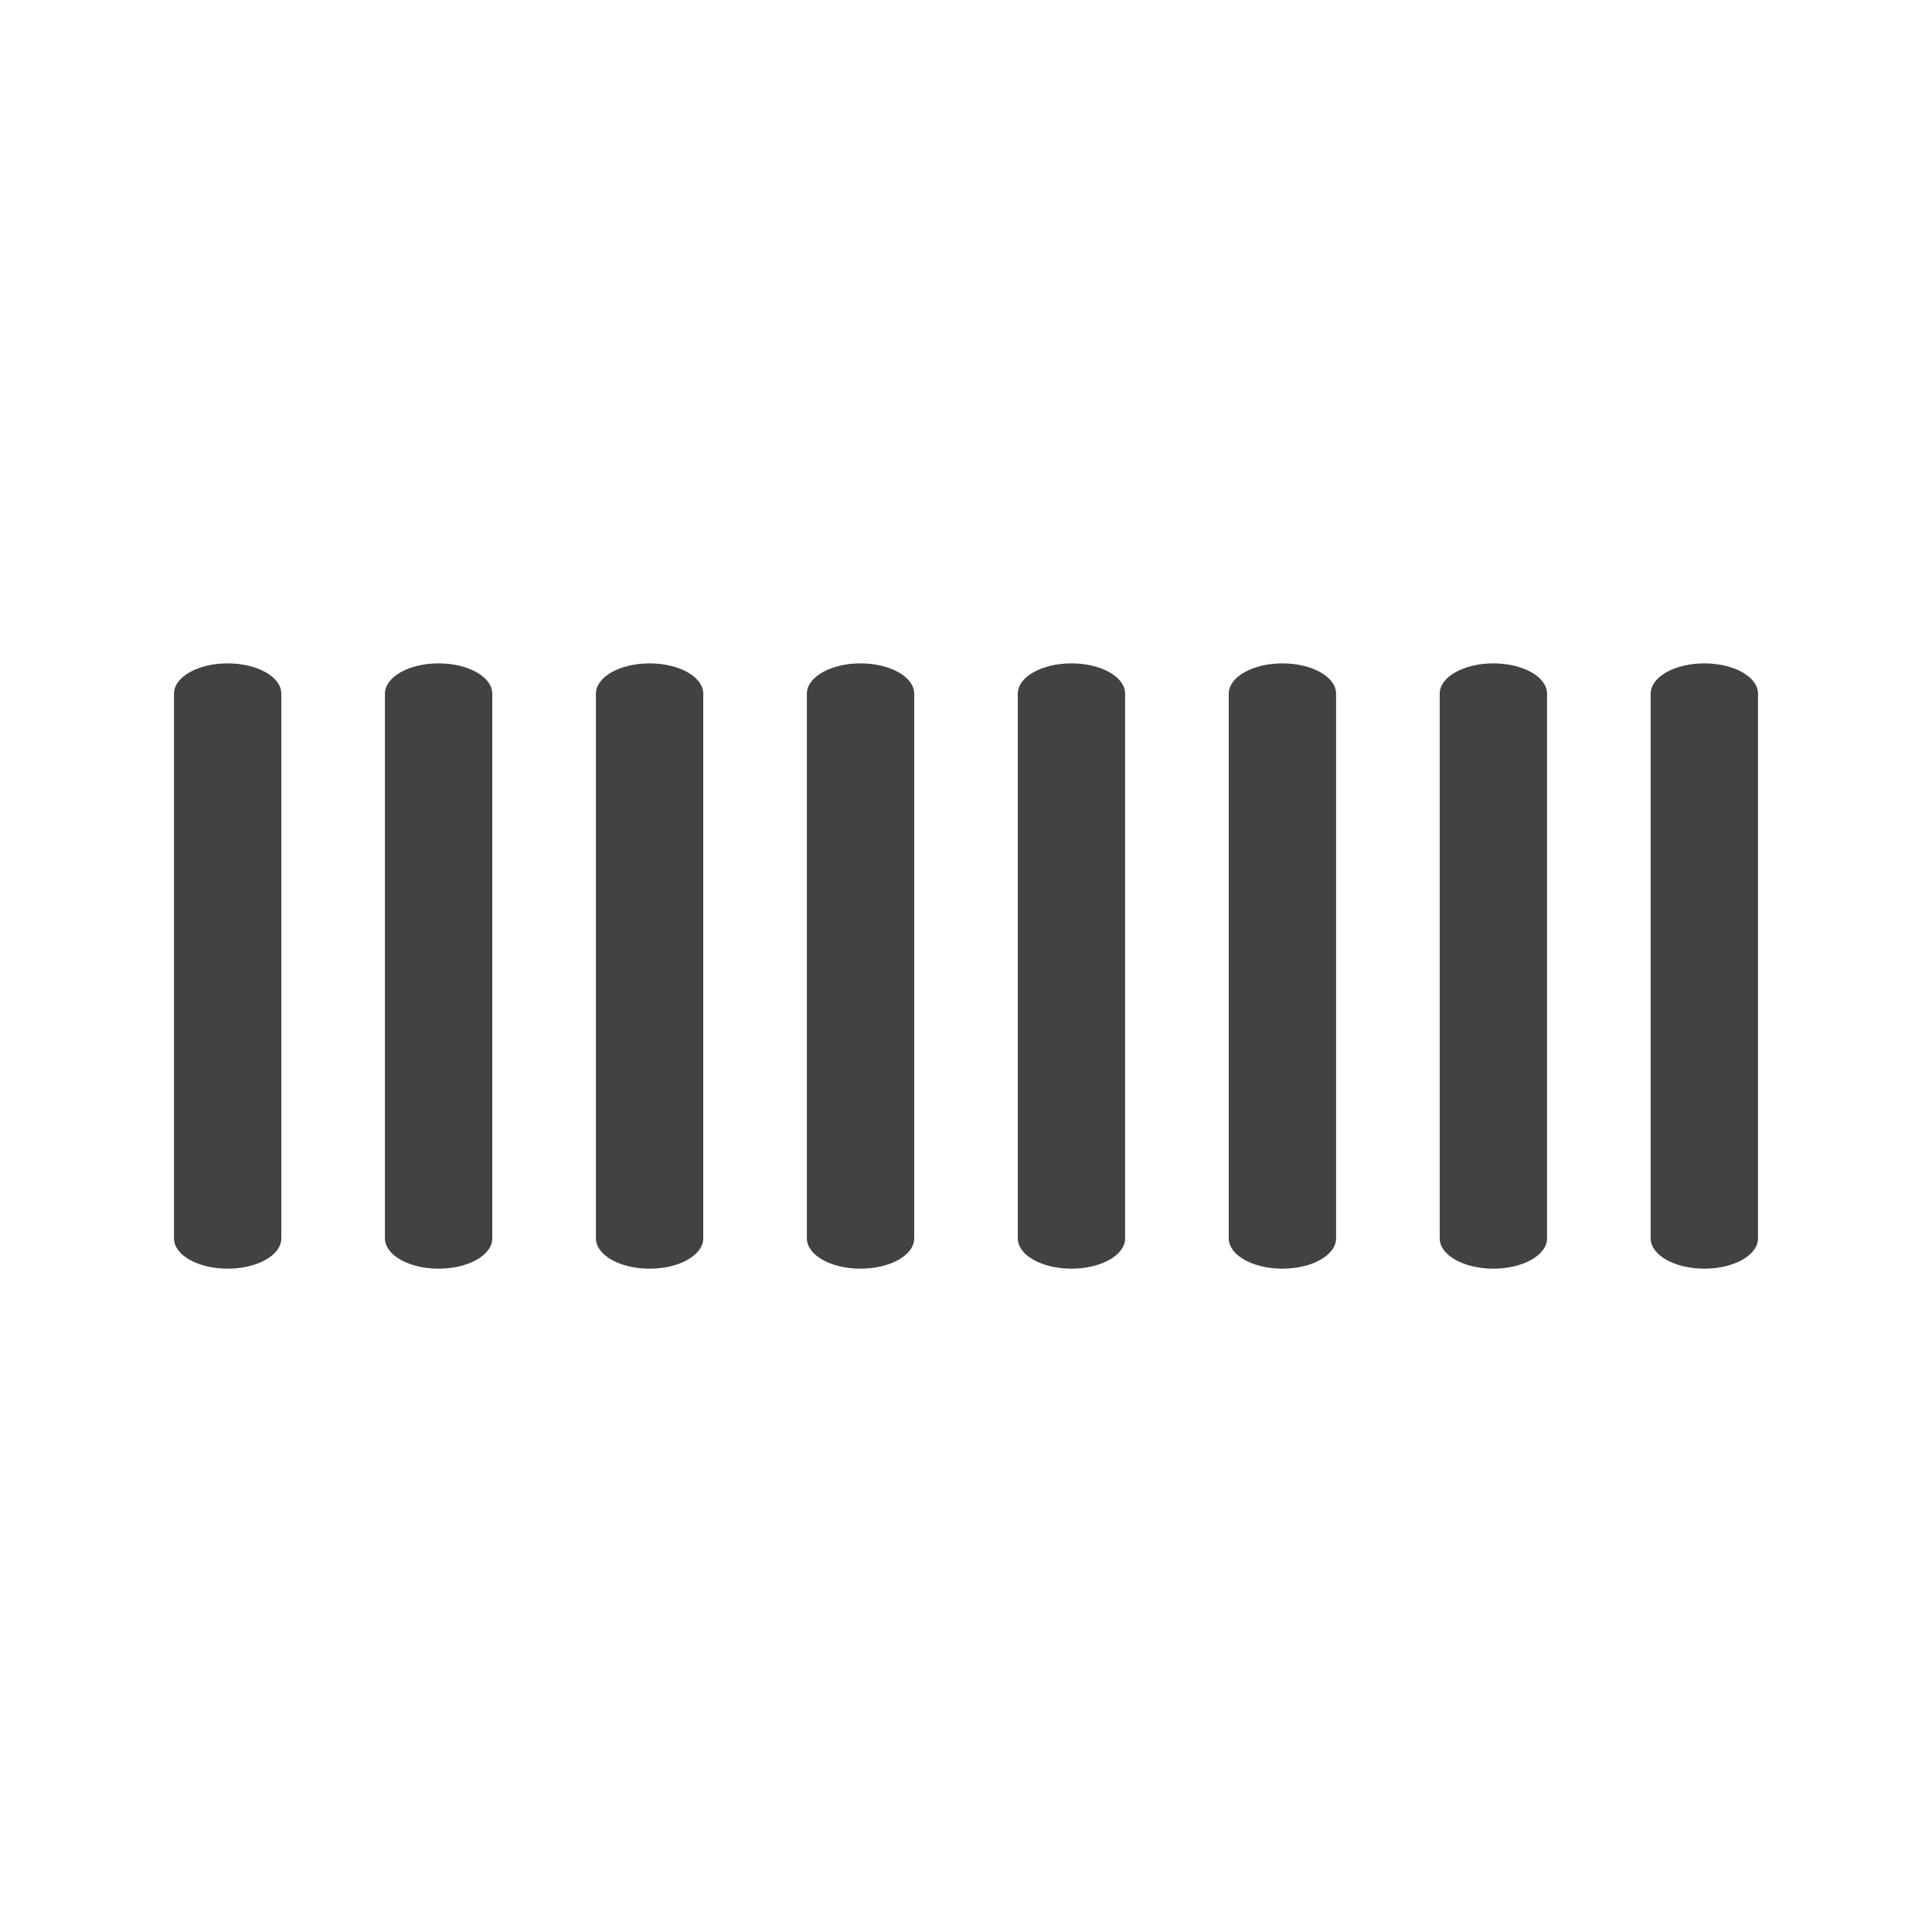
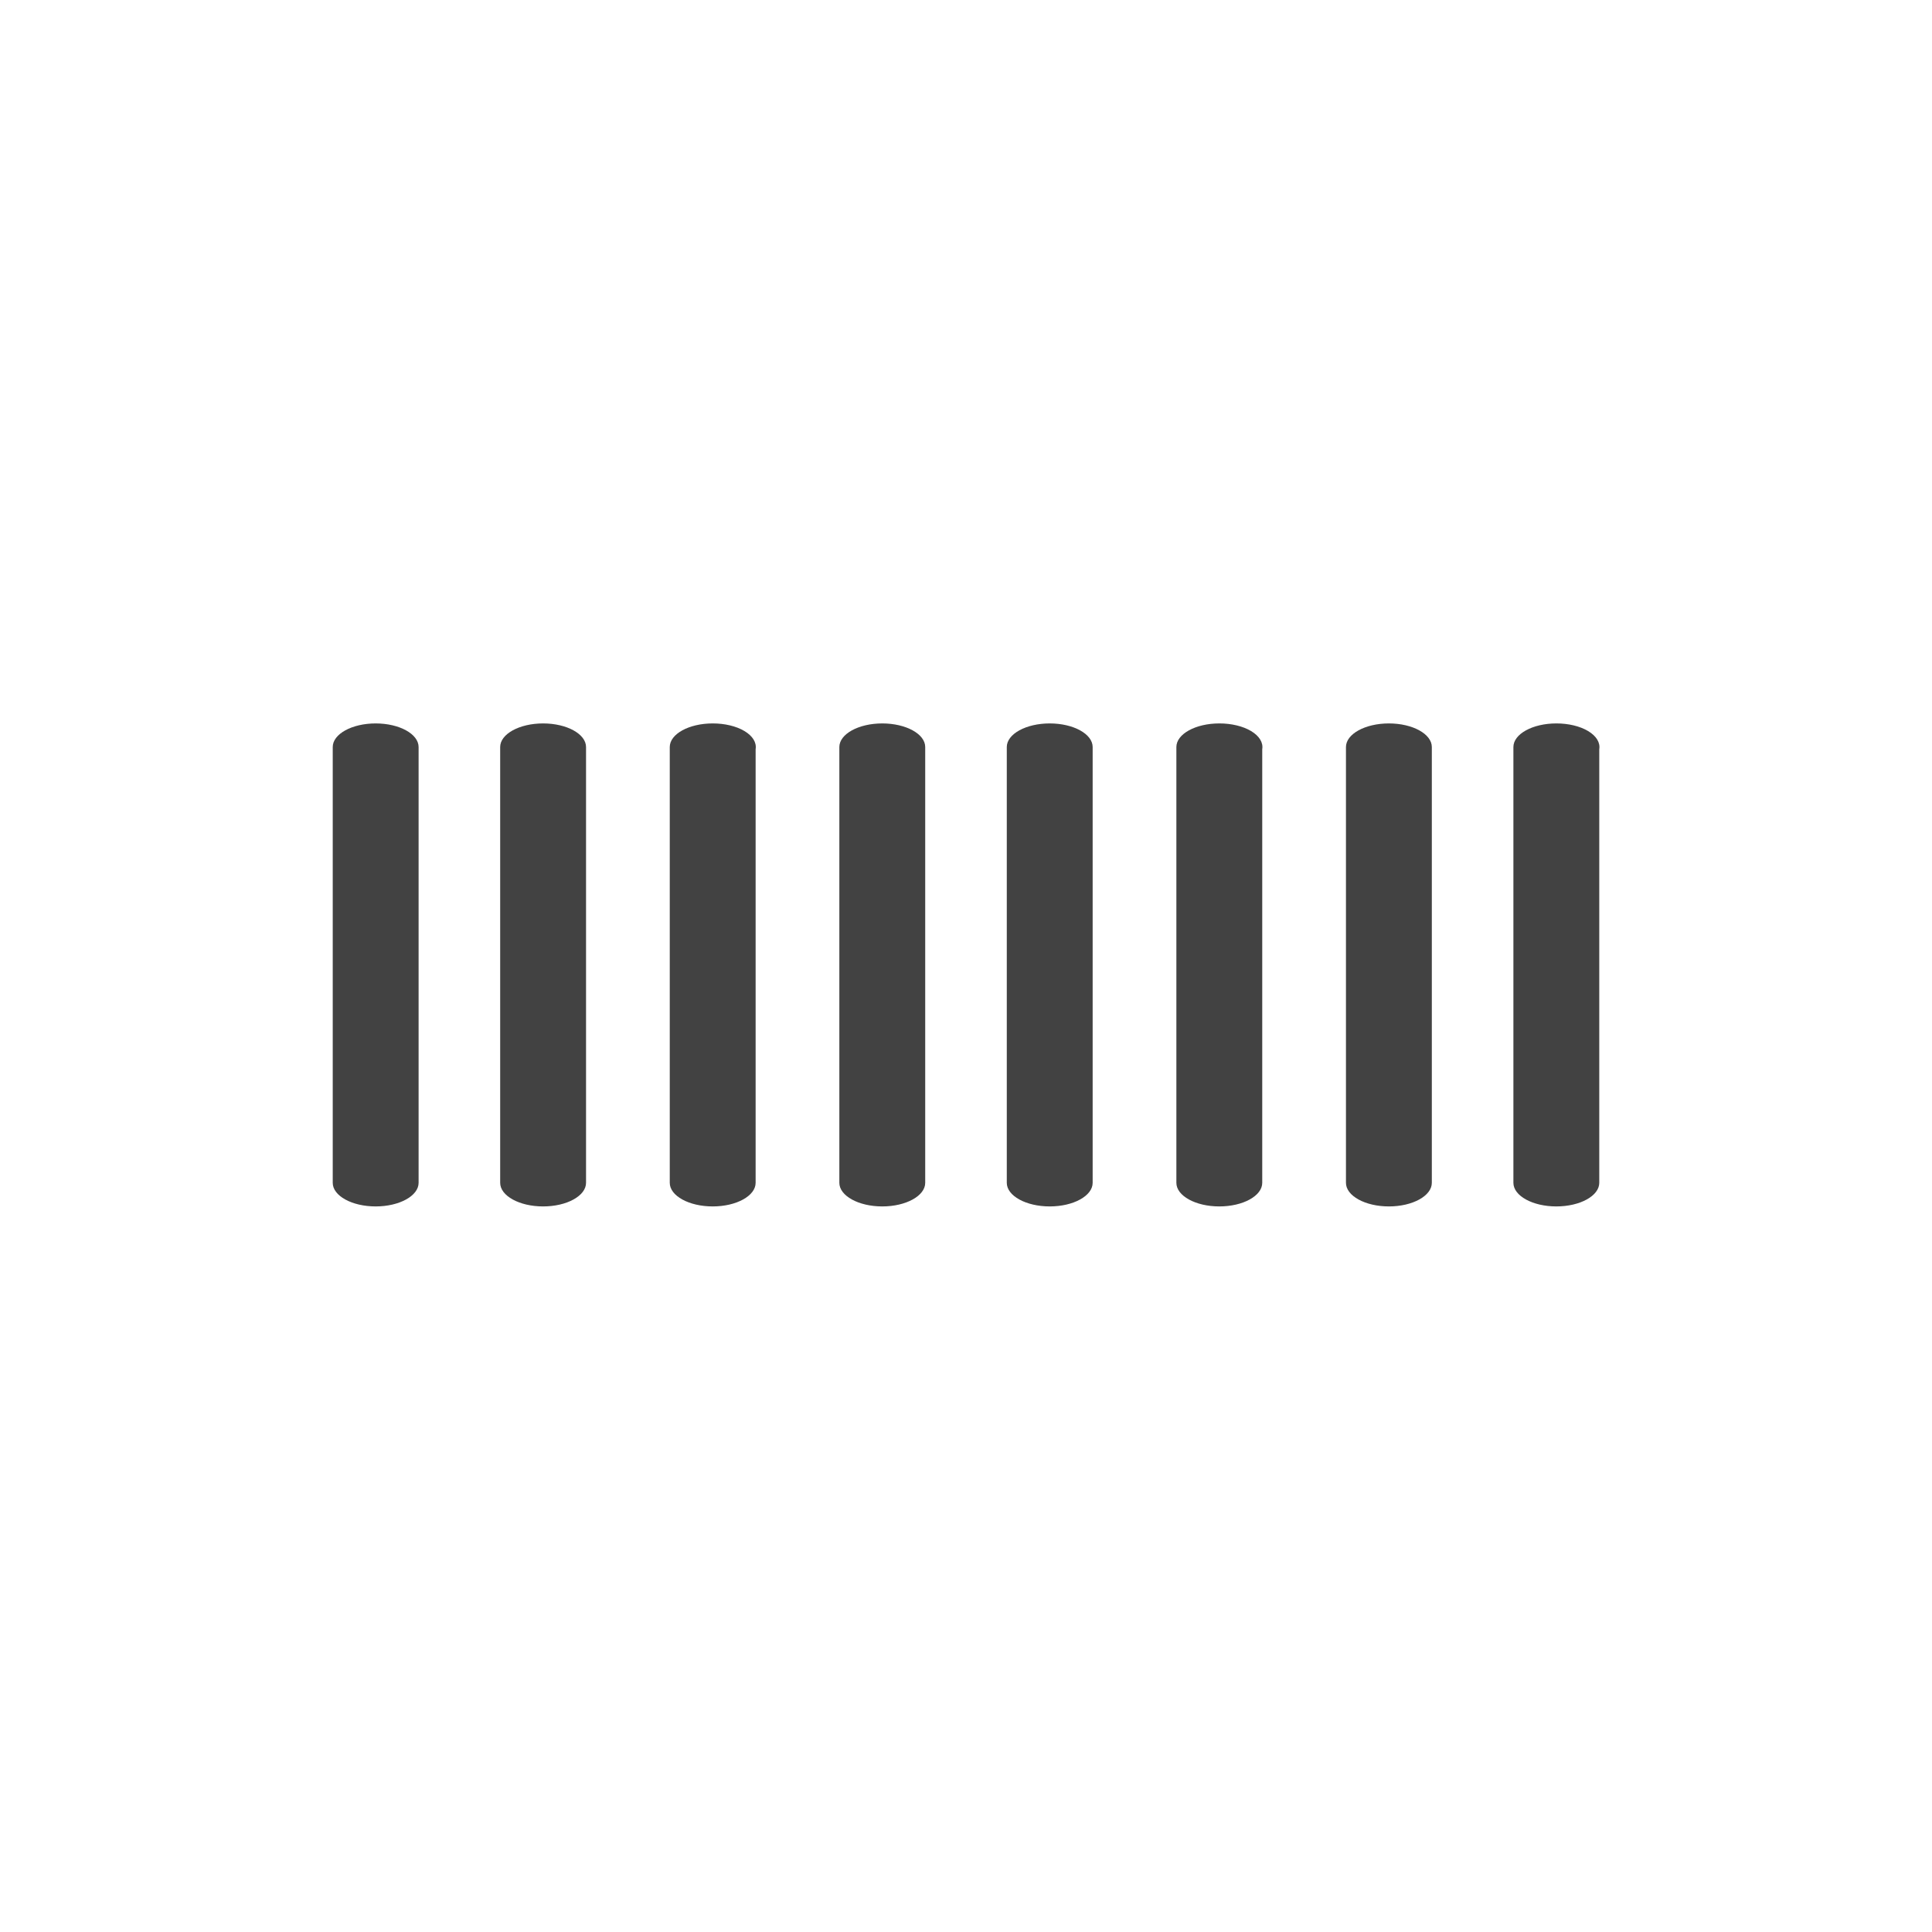
- <svg xmlns="http://www.w3.org/2000/svg" fill="#424242" width="800px" height="800px" viewBox="0 0 36 36" version="1.1" preserveAspectRatio="xMidYMid meet" id="svg8">
+ <svg xmlns="http://www.w3.org/2000/svg" fill="#424242" width="20" height="20" viewBox="0 0 0.9 0.9" version="1.1" preserveAspectRatio="xMidYMid" id="svg8">
  <defs id="defs8" />
  <g id="SVGRepo_bgCarrier" stroke-width="0" />
  <g id="SVGRepo_tracerCarrier" stroke-linecap="round" stroke-linejoin="round" />
  <g id="SVGRepo_iconCarrier">
-     <path d="m 8.173,12.361 a 1,0.564 0 0 0 -1,0.564 v 10.151 a 1,0.564 0 0 0 2,0 V 12.925 a 1,0.564 0 0 0 -1,-0.564 z" class="clr-i-outline clr-i-outline-path-2" id="path2" style="stroke-width:0.751" />
-     <path d="m 12.104,12.361 a 1,0.564 0 0 0 -1,0.564 v 10.151 a 1,0.564 0 0 0 2,0 V 12.925 a 1,0.564 0 0 0 -1,-0.564 z" class="clr-i-outline clr-i-outline-path-3" id="path3" style="stroke-width:0.751" />
-     <path d="m 16.035,12.361 a 1,0.564 0 0 0 -1,0.564 v 10.151 a 1,0.564 0 0 0 2,0 V 12.925 a 1,0.564 0 0 0 -1,-0.564 z" class="clr-i-outline clr-i-outline-path-4" id="path4" style="stroke-width:0.751" />
-     <path d="m 19.965,12.361 a 1,0.564 0 0 0 -1,0.564 v 10.151 a 1,0.564 0 0 0 2,0 V 12.925 a 1,0.564 0 0 0 -1,-0.564 z" class="clr-i-outline clr-i-outline-path-5" id="path5" style="stroke-width:0.751" />
-     <path d="m 23.896,12.361 a 1,0.564 0 0 0 -1,0.564 v 10.151 a 1,0.564 0 0 0 2,0 V 12.925 a 1,0.564 0 0 0 -1,-0.564 z" class="clr-i-outline clr-i-outline-path-6" id="path6" style="stroke-width:0.751" />
-     <path d="m 27.827,12.361 a 1,0.564 0 0 0 -1,0.564 v 10.151 a 1,0.564 0 0 0 2,0 V 12.925 a 1,0.564 0 0 0 -1,-0.564 z" class="clr-i-outline clr-i-outline-path-7" id="path7" style="stroke-width:0.751" />
-     <path d="m 4.242,12.361 a 1,0.564 0 0 0 -1,0.564 v 10.151 a 1,0.564 0 0 0 2,0 V 12.925 a 1,0.564 0 0 0 -1,-0.564 z" class="clr-i-outline clr-i-outline-path-2" id="path2-1" style="stroke-width:0.751" />
-     <path d="m 31.758,12.361 a 1,0.564 0 0 0 -1,0.564 v 10.151 a 1,0.564 0 0 0 2,0 V 12.925 a 1,0.564 0 0 0 -1,-0.564 z" class="clr-i-outline clr-i-outline-path-7" id="path7-5" style="stroke-width:0.751" />
+     <path d="m 0.253,0.337 a 0.02,0.011 0 0 0 -0.02,0.011 v 0.203 a 0.02,0.011 0 0 0 0.04,0 v -0.203 a 0.02,0.011 0 0 0 -0.02,-0.011 z" class="clr-i-outline clr-i-outline-path-2" id="path2" style="stroke-width:0.015" />
+     <path d="m 0.332,0.337 a 0.02,0.011 0 0 0 -0.02,0.011 v 0.203 a 0.02,0.011 0 0 0 0.04,0 V 0.349 A 0.02,0.011 0 0 0 0.332,0.337 Z" class="clr-i-outline clr-i-outline-path-3" id="path3" style="stroke-width:0.015" />
+     <path d="m 0.411,0.337 a 0.02,0.011 0 0 0 -0.02,0.011 v 0.203 a 0.02,0.011 0 0 0 0.04,0 v -0.203 a 0.02,0.011 0 0 0 -0.02,-0.011 z" class="clr-i-outline clr-i-outline-path-4" id="path4" style="stroke-width:0.015" />
+     <path d="m 0.489,0.337 a 0.02,0.011 0 0 0 -0.02,0.011 v 0.203 a 0.02,0.011 0 0 0 0.04,0 v -0.203 a 0.02,0.011 0 0 0 -0.02,-0.011 z" class="clr-i-outline clr-i-outline-path-5" id="path5" style="stroke-width:0.015" />
+     <path d="m 0.568,0.337 a 0.02,0.011 0 0 0 -0.02,0.011 v 0.203 a 0.02,0.011 0 0 0 0.04,0 V 0.349 A 0.02,0.011 0 0 0 0.568,0.337 Z" class="clr-i-outline clr-i-outline-path-6" id="path6" style="stroke-width:0.015" />
+     <path d="m 0.647,0.337 a 0.02,0.011 0 0 0 -0.02,0.011 v 0.203 a 0.02,0.011 0 0 0 0.04,0 v -0.203 a 0.02,0.011 0 0 0 -0.02,-0.011 z" class="clr-i-outline clr-i-outline-path-7" id="path7" style="stroke-width:0.015" />
+     <path d="m 0.175,0.337 a 0.02,0.011 0 0 0 -0.02,0.011 v 0.203 a 0.02,0.011 0 0 0 0.04,0 v -0.203 a 0.02,0.011 0 0 0 -0.02,-0.011 z" class="clr-i-outline clr-i-outline-path-2" id="path2-1" style="stroke-width:0.015" />
+     <path d="m 0.725,0.337 a 0.02,0.011 0 0 0 -0.02,0.011 v 0.203 a 0.02,0.011 0 0 0 0.04,0 V 0.349 A 0.02,0.011 0 0 0 0.725,0.337 Z" class="clr-i-outline clr-i-outline-path-7" id="path7-5" style="stroke-width:0.015" />
    <rect x="0" y="0" width="36" height="36" fill-opacity="0" id="rect8" />
  </g>
</svg>
